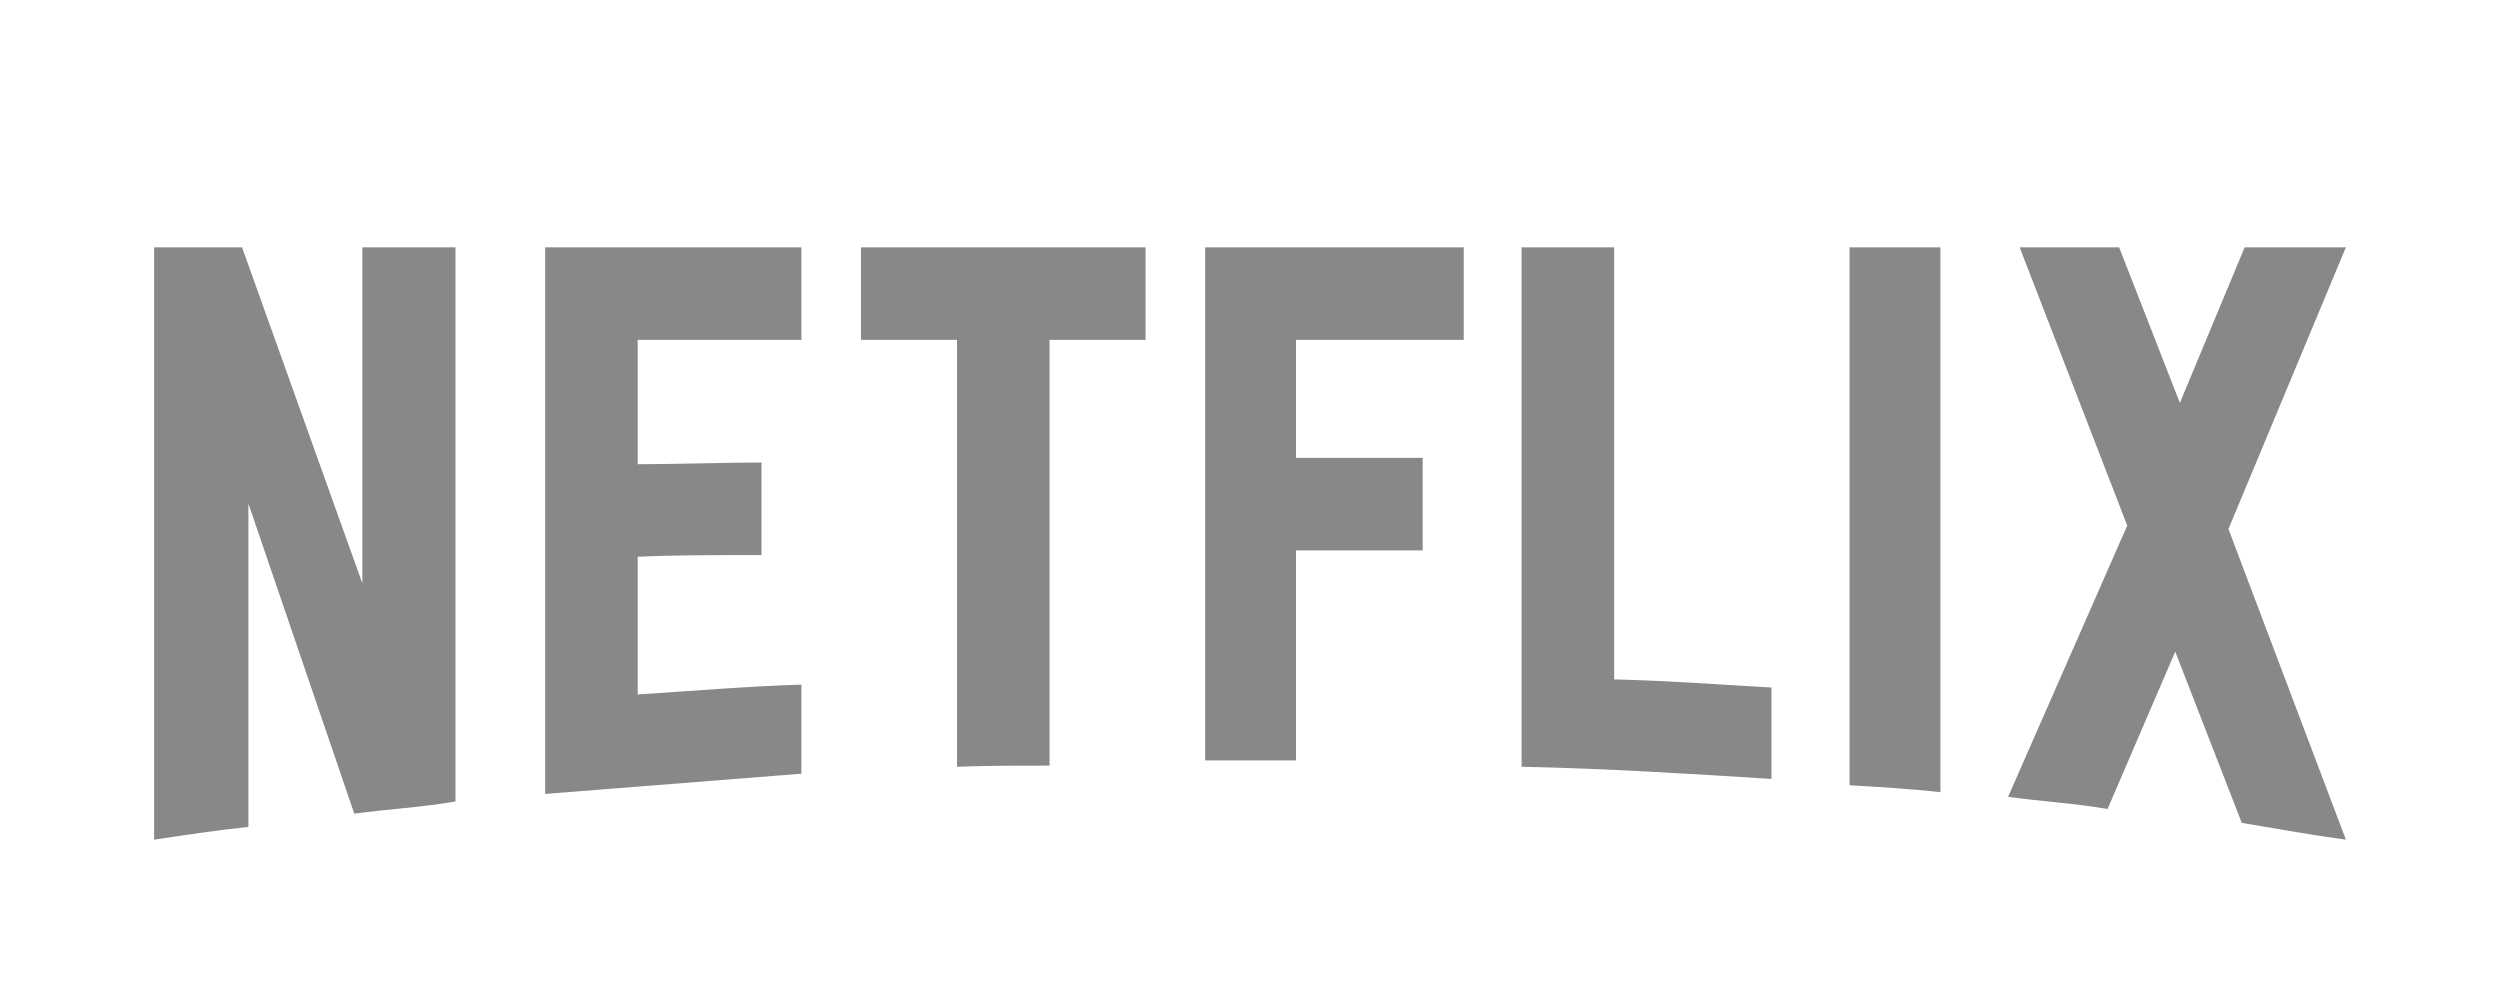
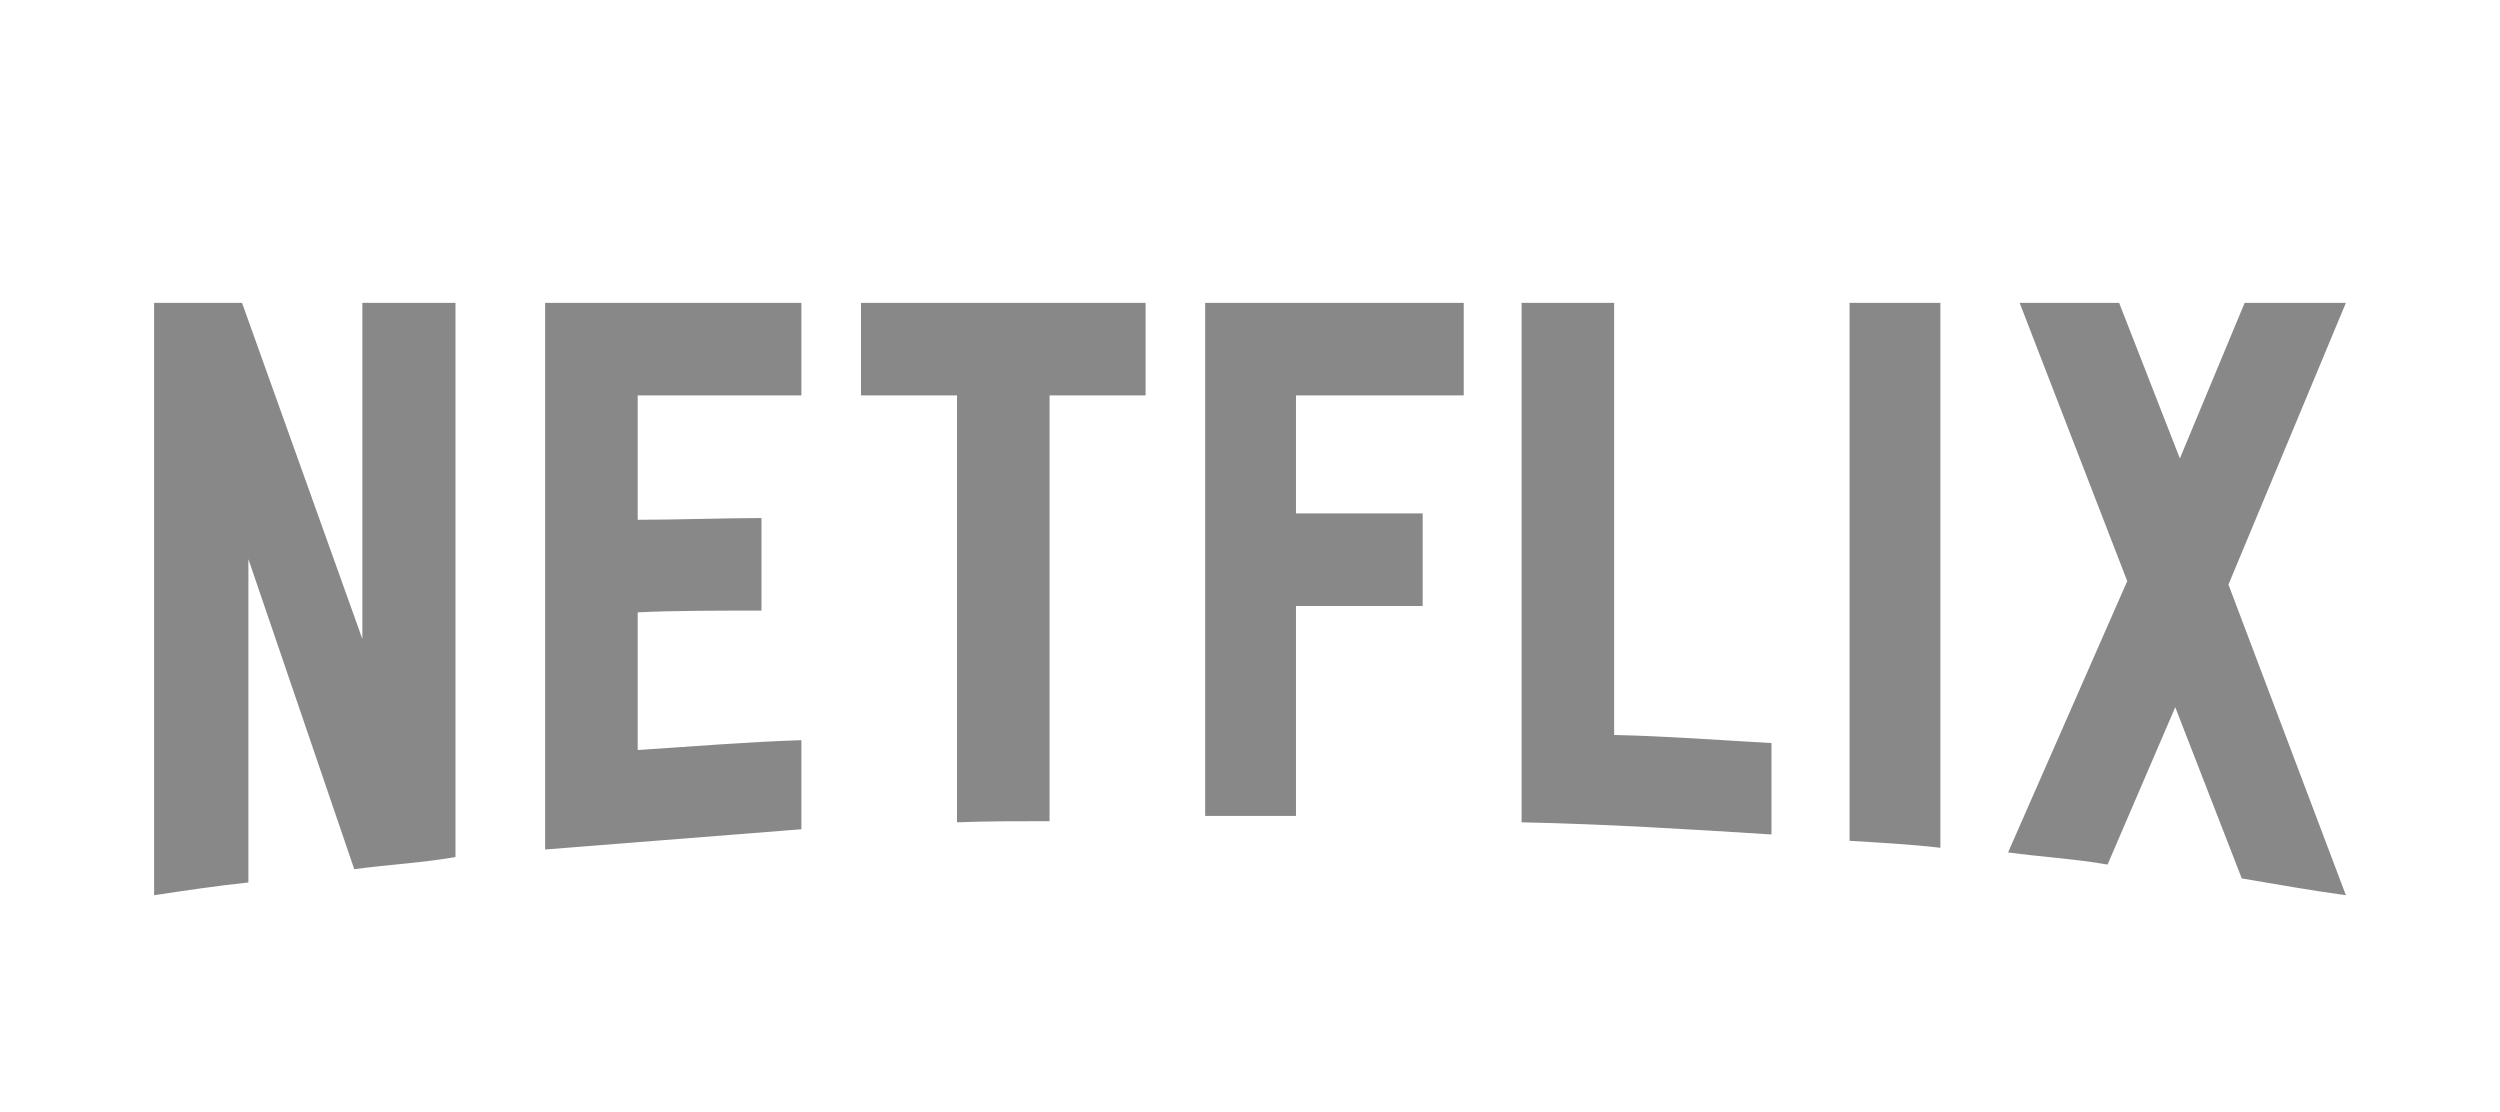
- <svg xmlns="http://www.w3.org/2000/svg" width="100" height="40" viewBox="0 0 365 100" fill="none">
+ <svg xmlns="http://www.w3.org/2000/svg" width="90" height="40" viewBox="0 0 365 100" fill="none">
  <path d="M66.501 94.014C61.687 94.86 56.789 95.113 51.722 95.788L36.266 50.521V97.731C31.452 98.237 27.061 98.913 22.5 99.589V13.107H35.337L52.904 62.176V13.107H66.501V94.014ZM93.104 44.778C98.341 44.778 106.364 44.524 111.178 44.524V58.037C105.181 58.037 98.172 58.037 93.104 58.29V78.391C101.043 77.884 108.982 77.208 117.005 76.954V89.96L79.591 92.916V13.107H117.005V26.62H93.104V44.778ZM167.256 26.62H153.236V88.779C148.676 88.779 144.115 88.779 139.724 88.947V26.62H125.705V13.107H167.256L167.256 26.62ZM189.214 43.849H207.71V57.361H189.214V88.019H175.953V13.107H213.706V26.62H189.214V43.849ZM235.664 76.195C243.35 76.363 251.119 76.955 258.636 77.377V90.721C246.559 89.96 234.482 89.201 222.152 88.947V13.107H235.664V76.195ZM270.037 91.65C274.344 91.904 278.905 92.157 283.297 92.663V13.107H270.037V91.65ZM342.5 13.107L325.355 54.237L342.5 99.589C337.432 98.913 332.365 97.984 327.297 97.139L317.586 72.141L307.705 95.113C302.806 94.268 298.077 94.014 293.179 93.339L310.577 53.729L294.867 13.107H309.393L318.261 35.825L327.72 13.107L342.5 13.107Z" fill="#888888" />
</svg>
